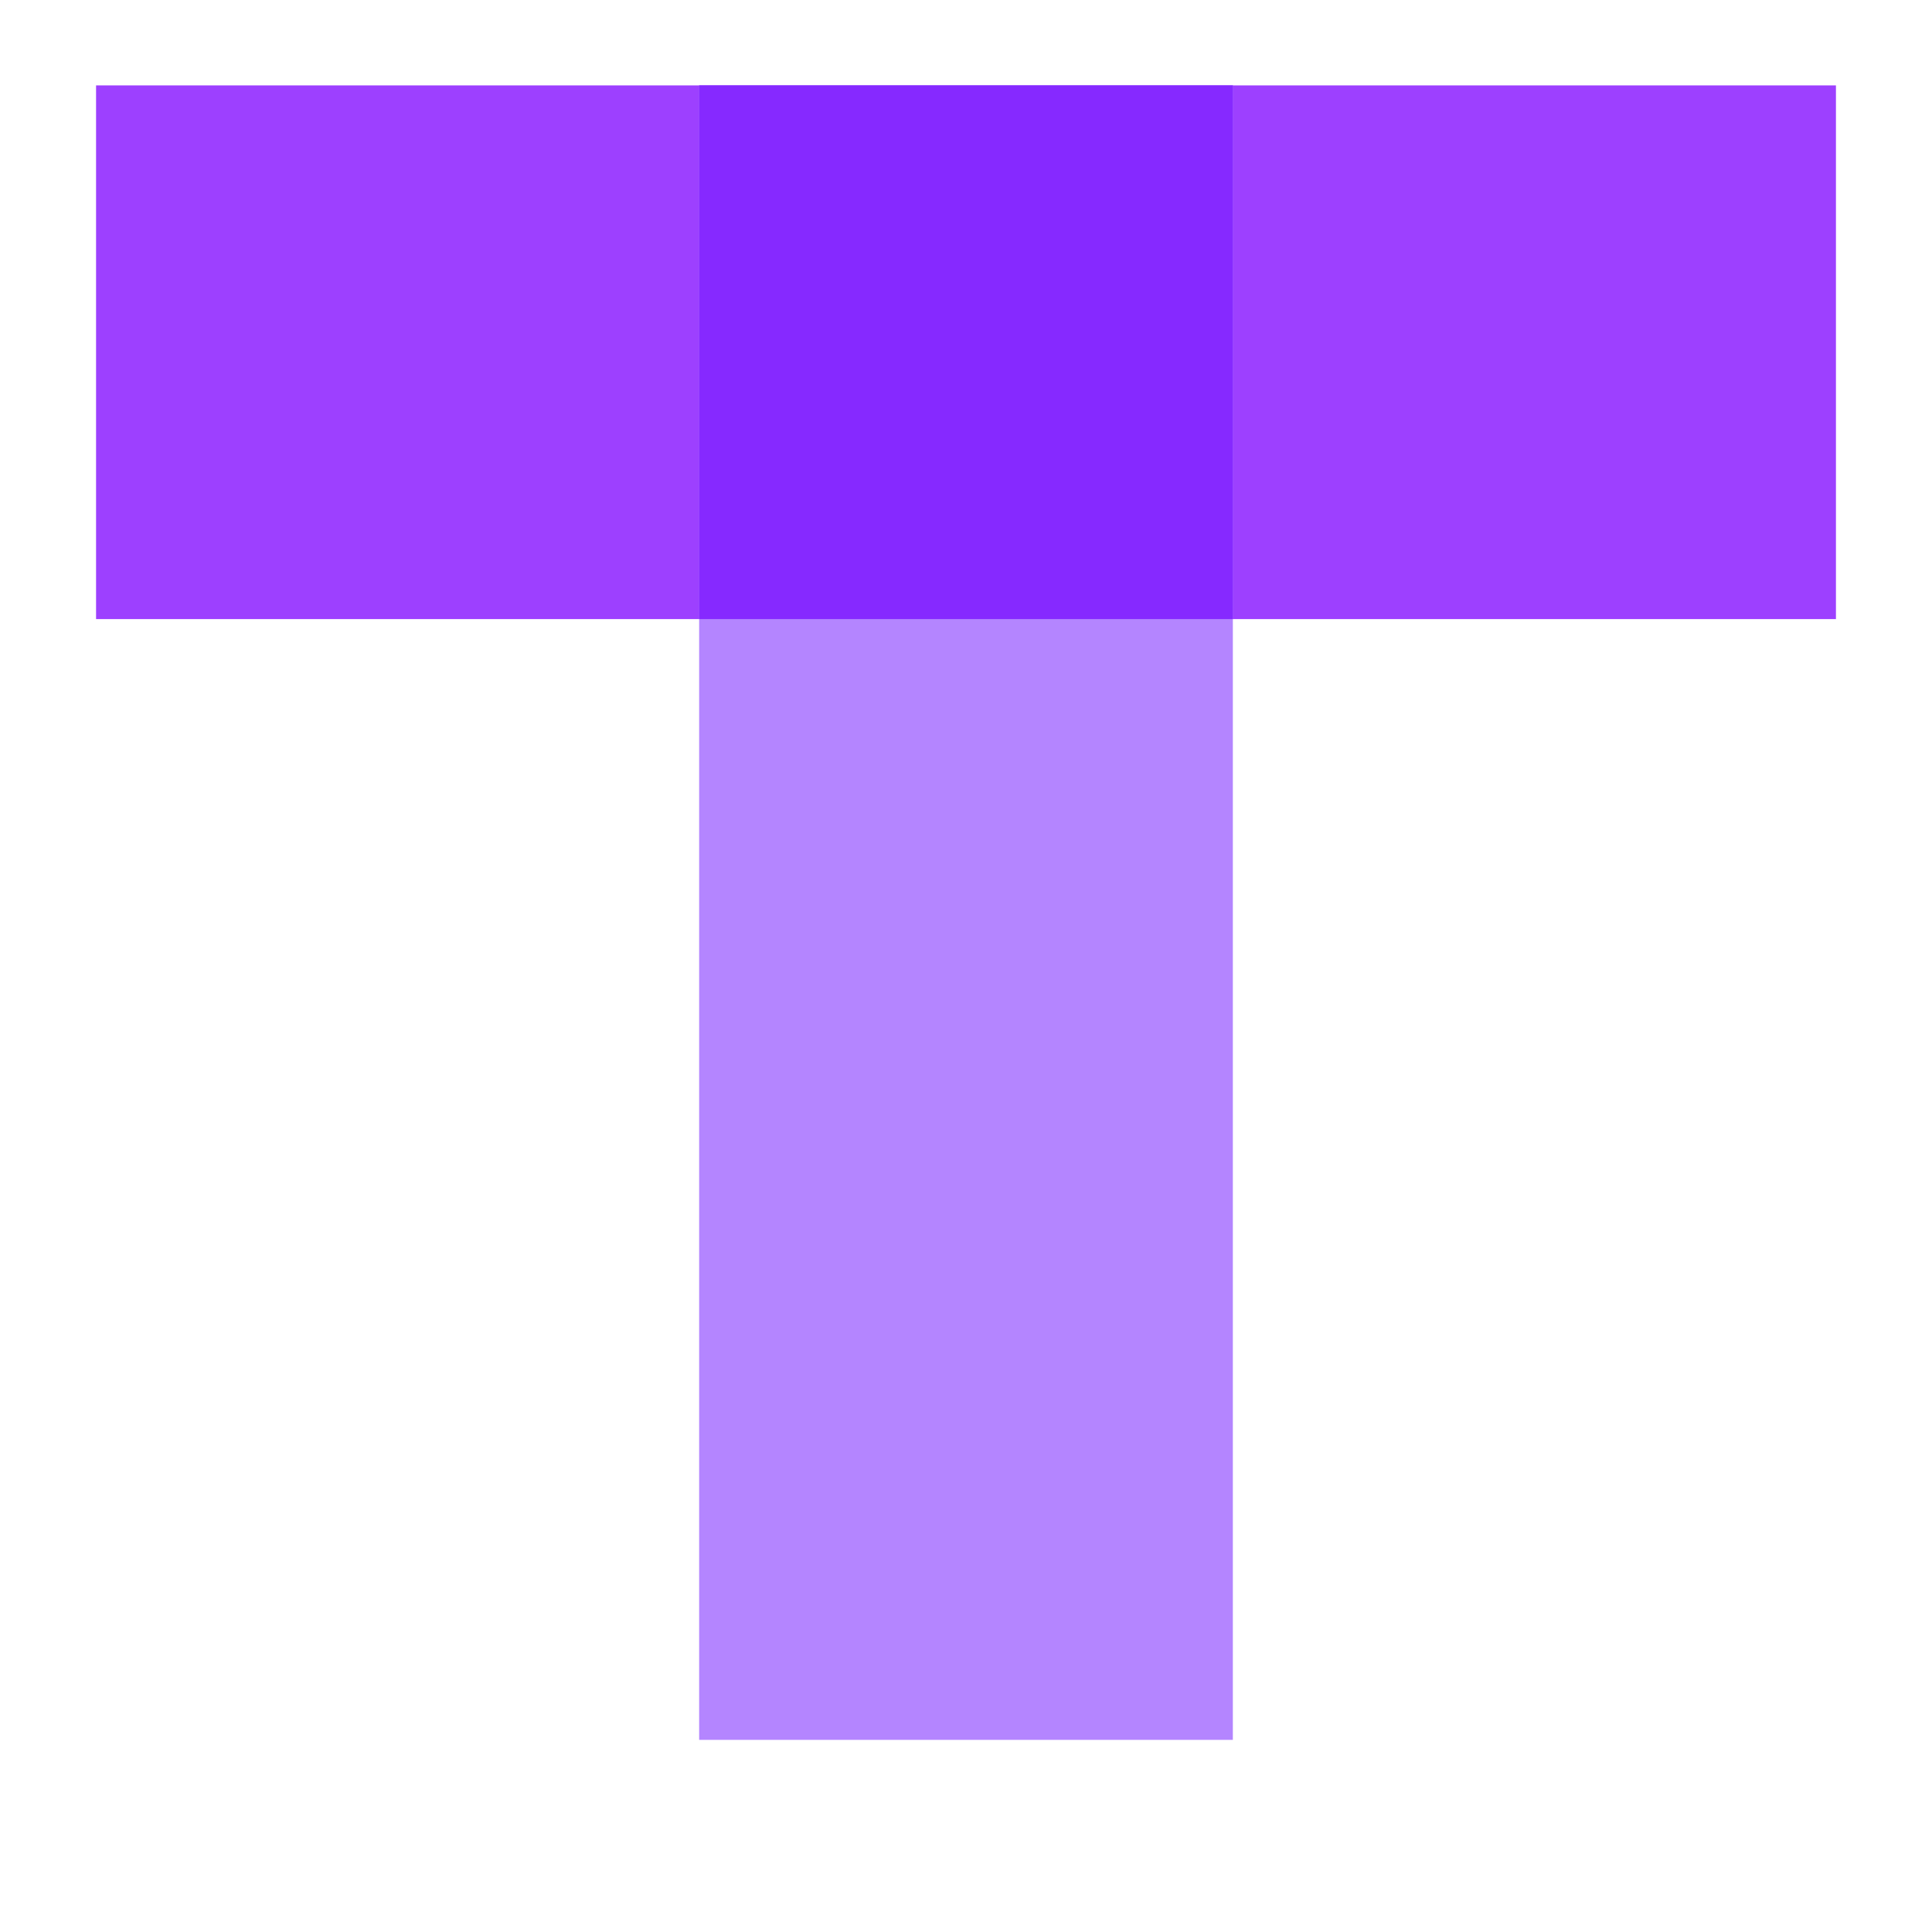
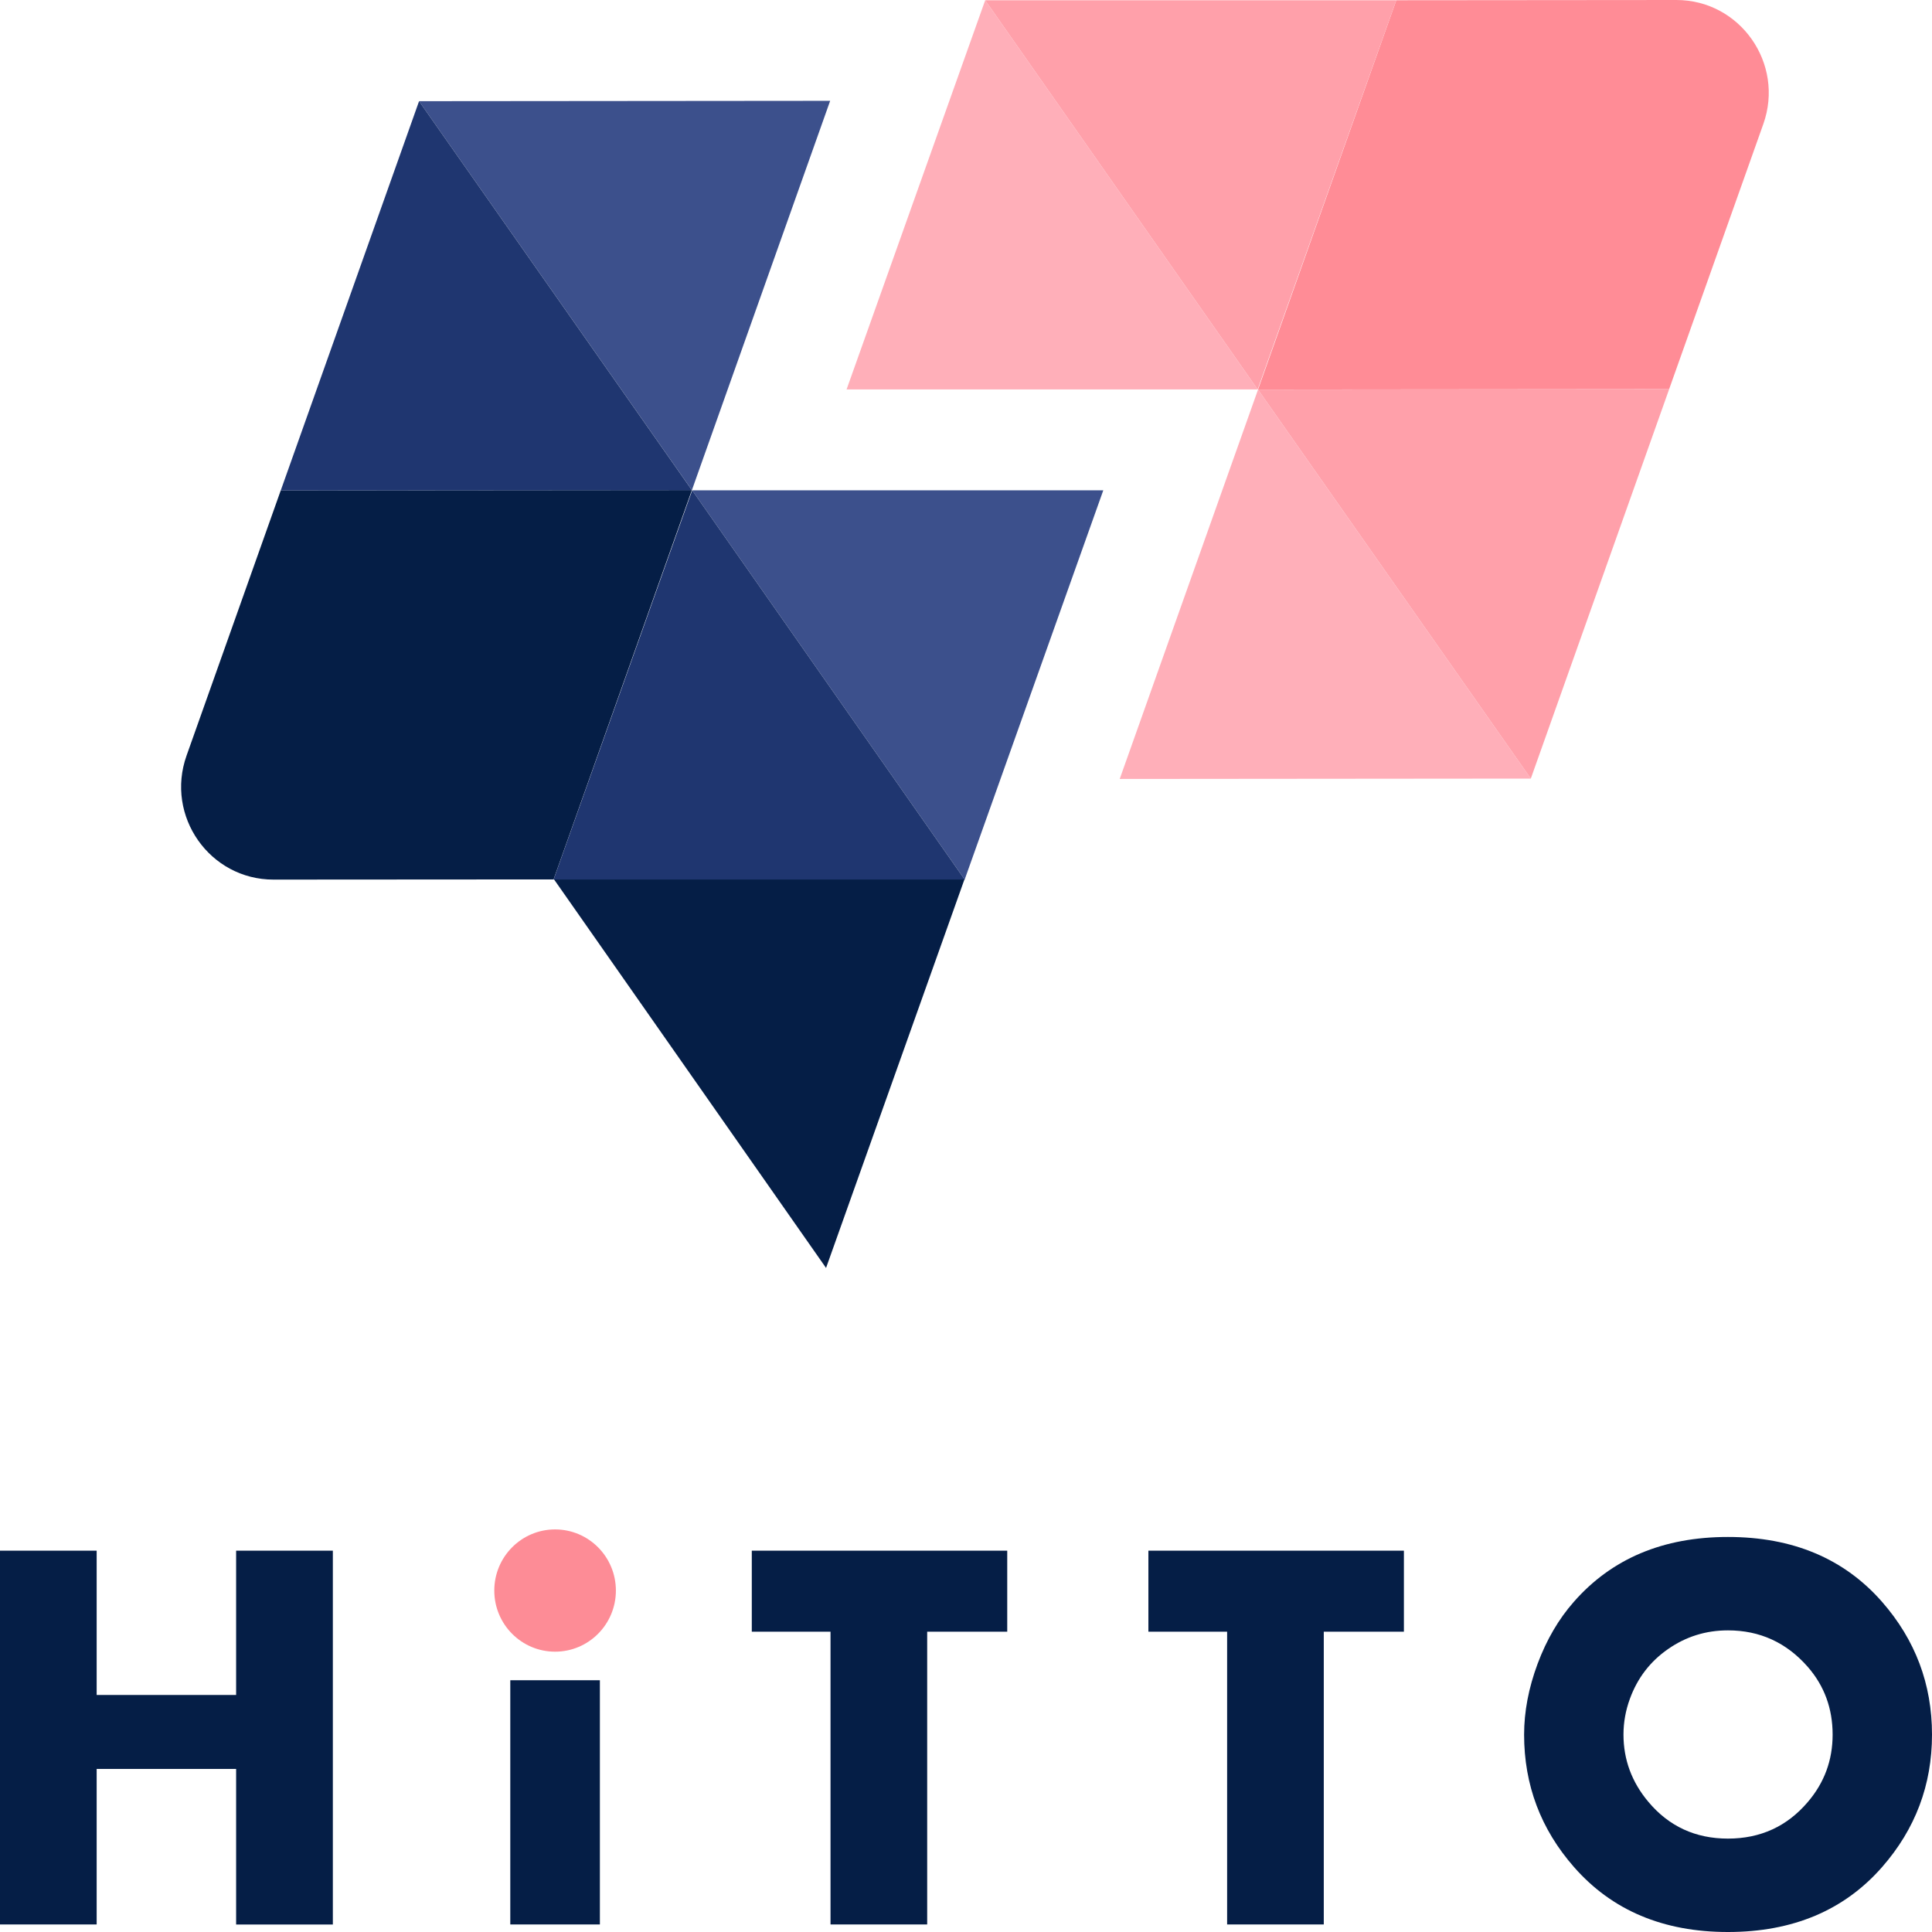
- <svg xmlns="http://www.w3.org/2000/svg" viewBox="0 0 181 181">
-   <rect x="9" y="8" width="163" height="50" transform="translate(181 66) rotate(180)" fill="#9d40ff" />
-   <rect x="13" y="60.5" width="155" height="50" transform="translate(5 176) rotate(-90)" fill="#b485ff" />
-   <rect x="65.5" y="8" width="50" height="50" transform="translate(123.5 -57.5) rotate(90)" fill="#8629ff" />
+ <svg xmlns="http://www.w3.org/2000/svg" viewBox="0 0 32 32">
+   <path d="M11.46 8.117L9.169 14.566L4.531 14.569C3.474 14.57 2.734 13.517 3.09 12.515L4.65 8.123L11.46 8.117Z" fill="#051E46" />
+   <path d="M11.465 8.121L15.978 14.568L18.274 8.121H11.465Z" fill="#3C508C" />
+   <path d="M9.169 14.555L13.682 21.001L15.978 14.555H9.169Z" fill="#051E46" />
+   <path d="M9.169 14.568H15.978L11.465 8.121L9.169 14.568Z" fill="#1F3670" />
+   <path d="M13.75 1.67L6.941 1.676L11.46 8.118L13.75 1.67Z" fill="#3C508C" />
+   <path d="M6.941 1.676L4.65 8.124L11.46 8.119L6.941 1.676Z" fill="#1F3670" />
+   <path d="M20.837 6.452L23.127 0.004L27.765 7.9544e-07C28.822 -0.001 29.562 1.053 29.206 2.055L27.646 6.446L20.837 6.452Z" fill="#FF8C96" />
+   <path d="M16.318 0.004L14.022 6.45H20.831L16.318 0.004Z" fill="#FFAFB9" />
+   <path d="M23.127 0.004H16.318L20.831 6.45L23.127 0.004Z" fill="#FFA0AA" />
+   <path d="M18.546 12.902L25.355 12.896L20.837 6.453L18.546 12.902Z" fill="#FFAFB9" />
+   <path d="M20.837 6.453L25.355 12.896L27.646 6.447L20.837 6.453Z" fill="#FFA0AA" />
+   <path d="M5.513 31.876H3.911V29.299H1.601V31.875H0V25.684H1.601V28.074H3.911V25.684H5.513V31.876Z" fill="#051E46" />
+   <path d="M16.683 27.026H15.357V31.875H13.756V27.026H12.452V25.684H16.683V27.026Z" fill="#051E46" />
+   <path d="M23.253 27.026H21.926V31.875H20.325V27.026H19.021V25.684H23.253V27.026Z" fill="#051E46" />
+   <path d="M32 28.731C32 29.564 31.724 30.296 31.173 30.925C30.544 31.642 29.693 32 28.62 32C27.549 32 26.7 31.642 26.071 30.925C25.519 30.296 25.244 29.564 25.244 28.731C25.244 28.35 25.318 27.96 25.467 27.559C25.616 27.159 25.816 26.817 26.067 26.532C26.695 25.815 27.547 25.457 28.62 25.457C29.693 25.457 30.545 25.815 31.173 26.532C31.724 27.162 32 27.894 32 28.731ZM30.354 28.731C30.354 28.298 30.217 27.924 29.942 27.608C29.589 27.206 29.149 27.004 28.62 27.004C28.255 27.004 27.925 27.107 27.629 27.313C27.333 27.518 27.122 27.793 26.997 28.135C26.925 28.33 26.89 28.529 26.89 28.73C26.89 29.145 27.027 29.517 27.302 29.844C27.642 30.25 28.082 30.453 28.62 30.453C29.158 30.453 29.599 30.251 29.942 29.848C30.217 29.527 30.354 29.155 30.354 28.731Z" fill="#051E46" />
+   <path d="M9.936 31.875H8.452V27.83H9.936V31.875Z" fill="#051E46" />
+   <path d="M9.194 27.357C9.75 27.357 10.201 26.904 10.201 26.345C10.201 25.785 9.75 25.332 9.194 25.332C8.638 25.332 8.187 25.785 8.187 26.345C8.187 26.904 8.638 27.357 9.194 27.357Z" fill="#FD8C96" />
</svg>
